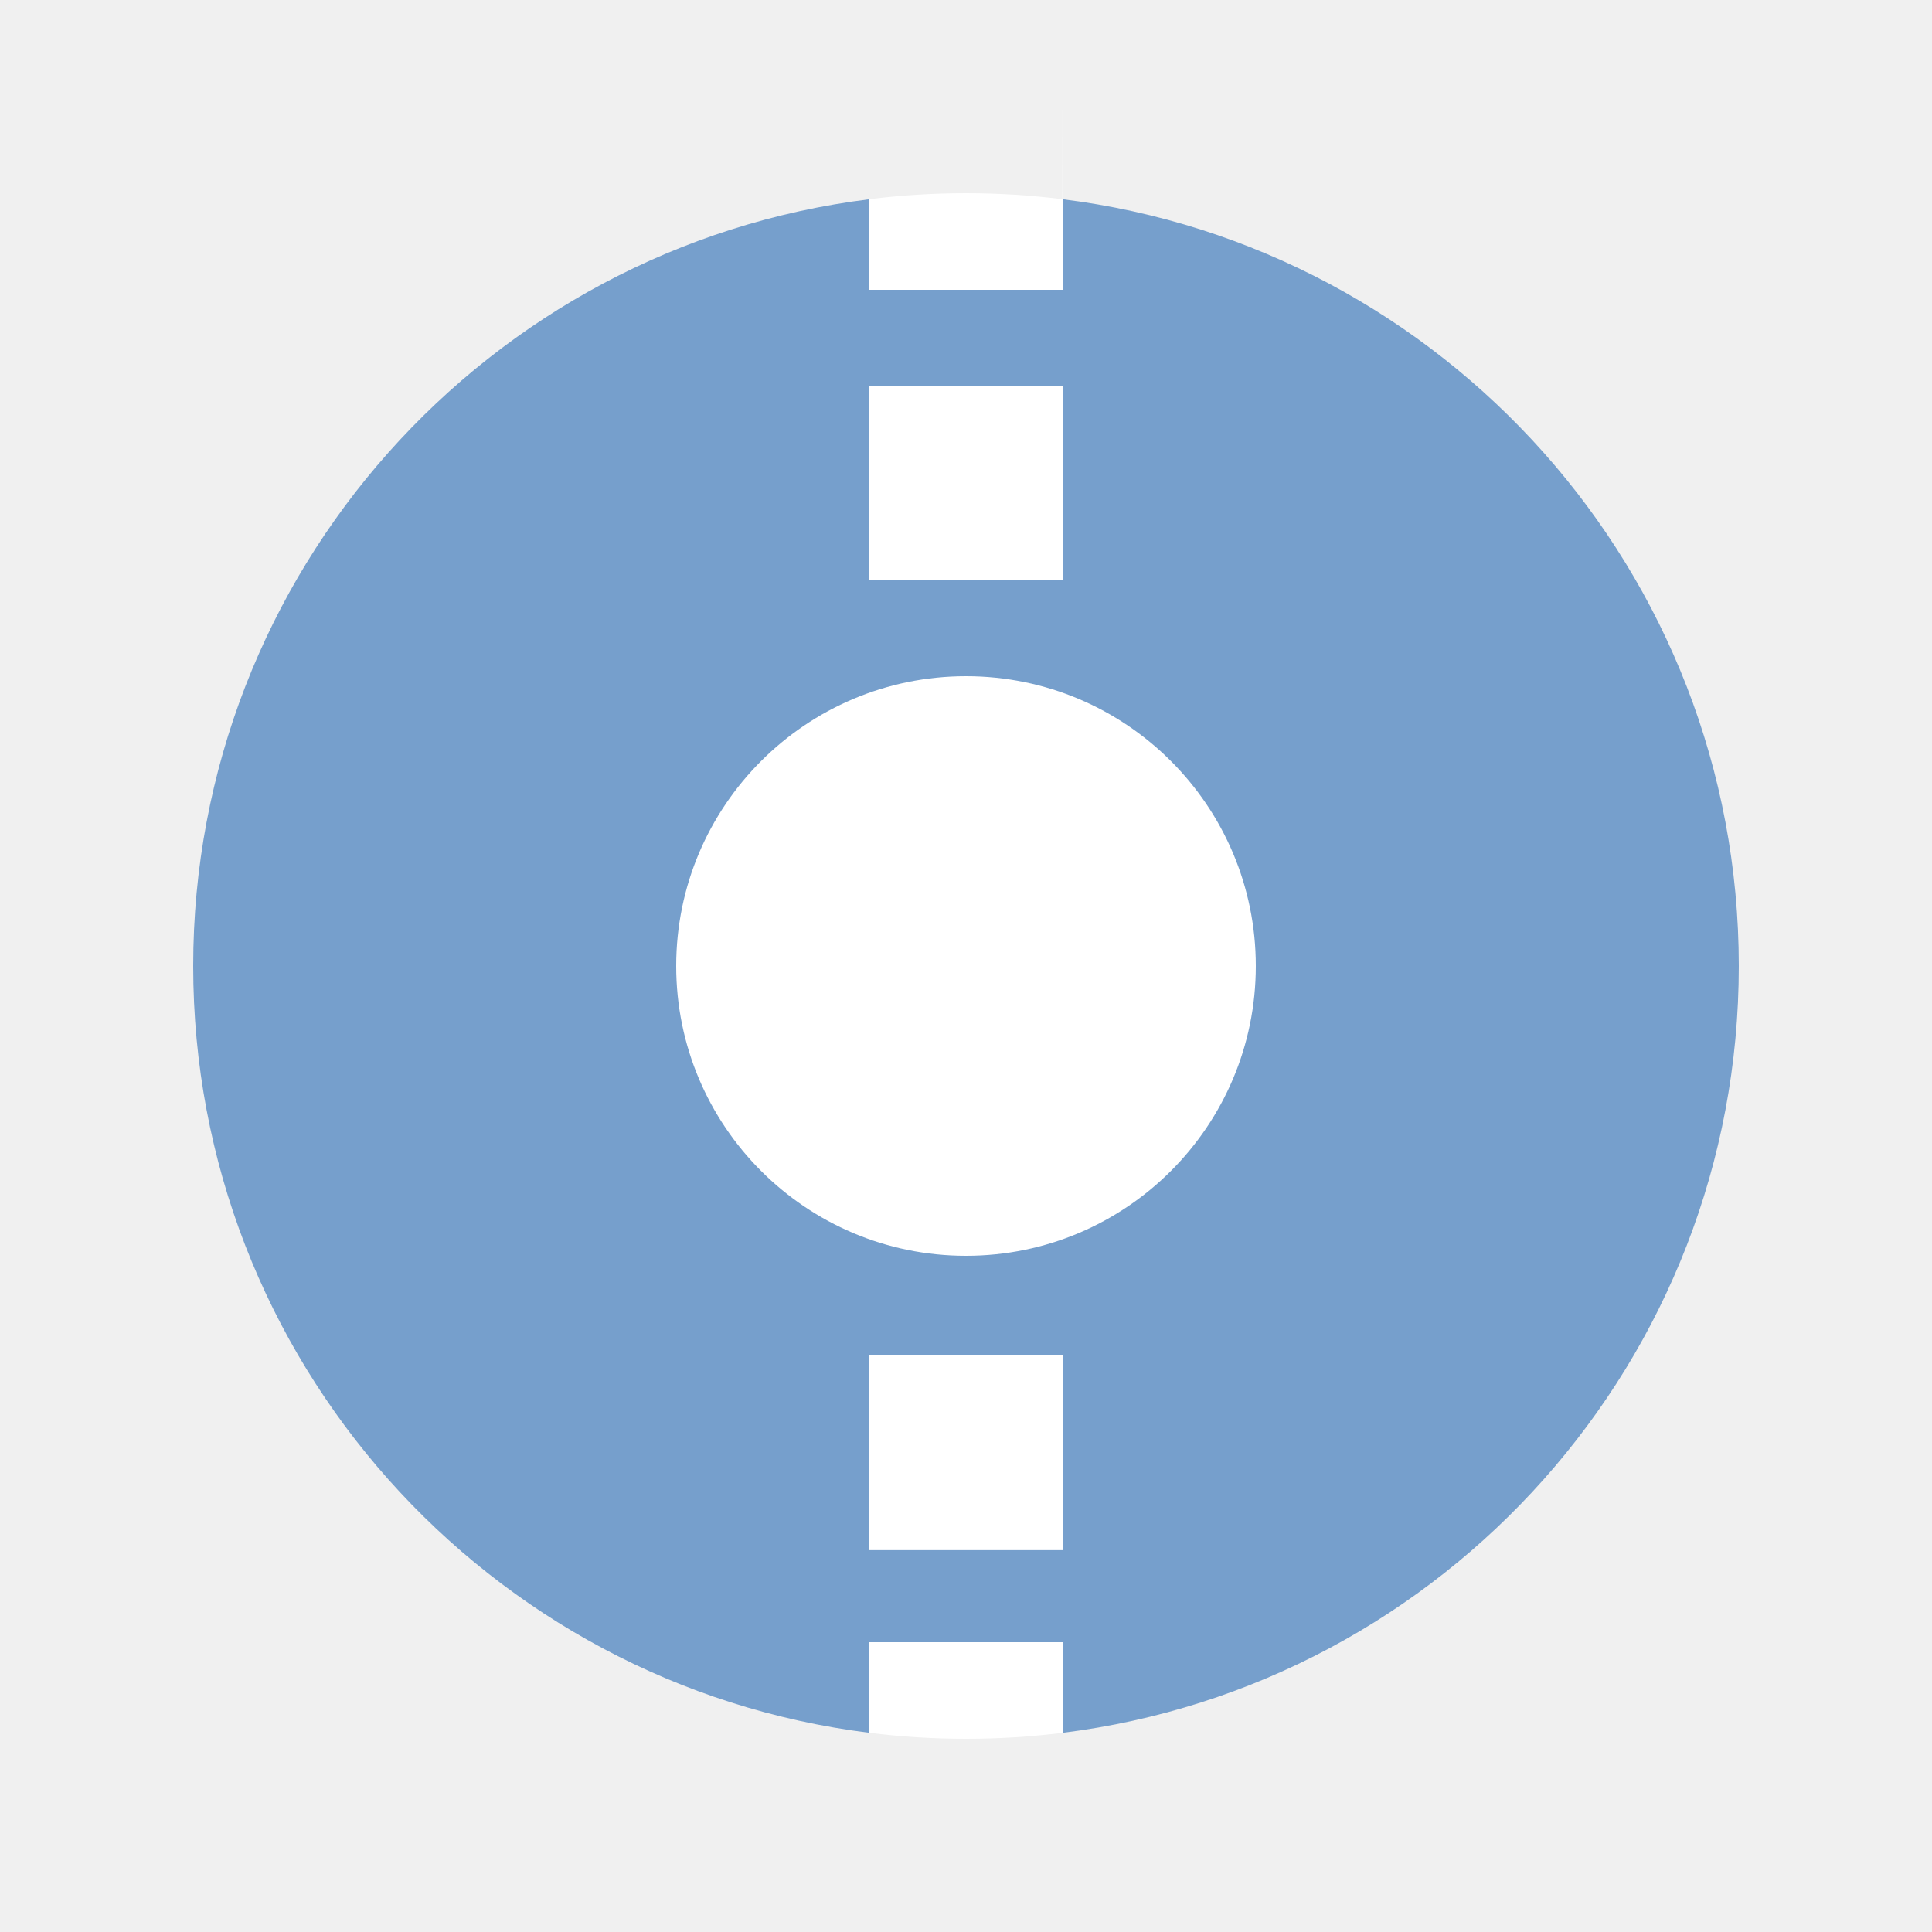
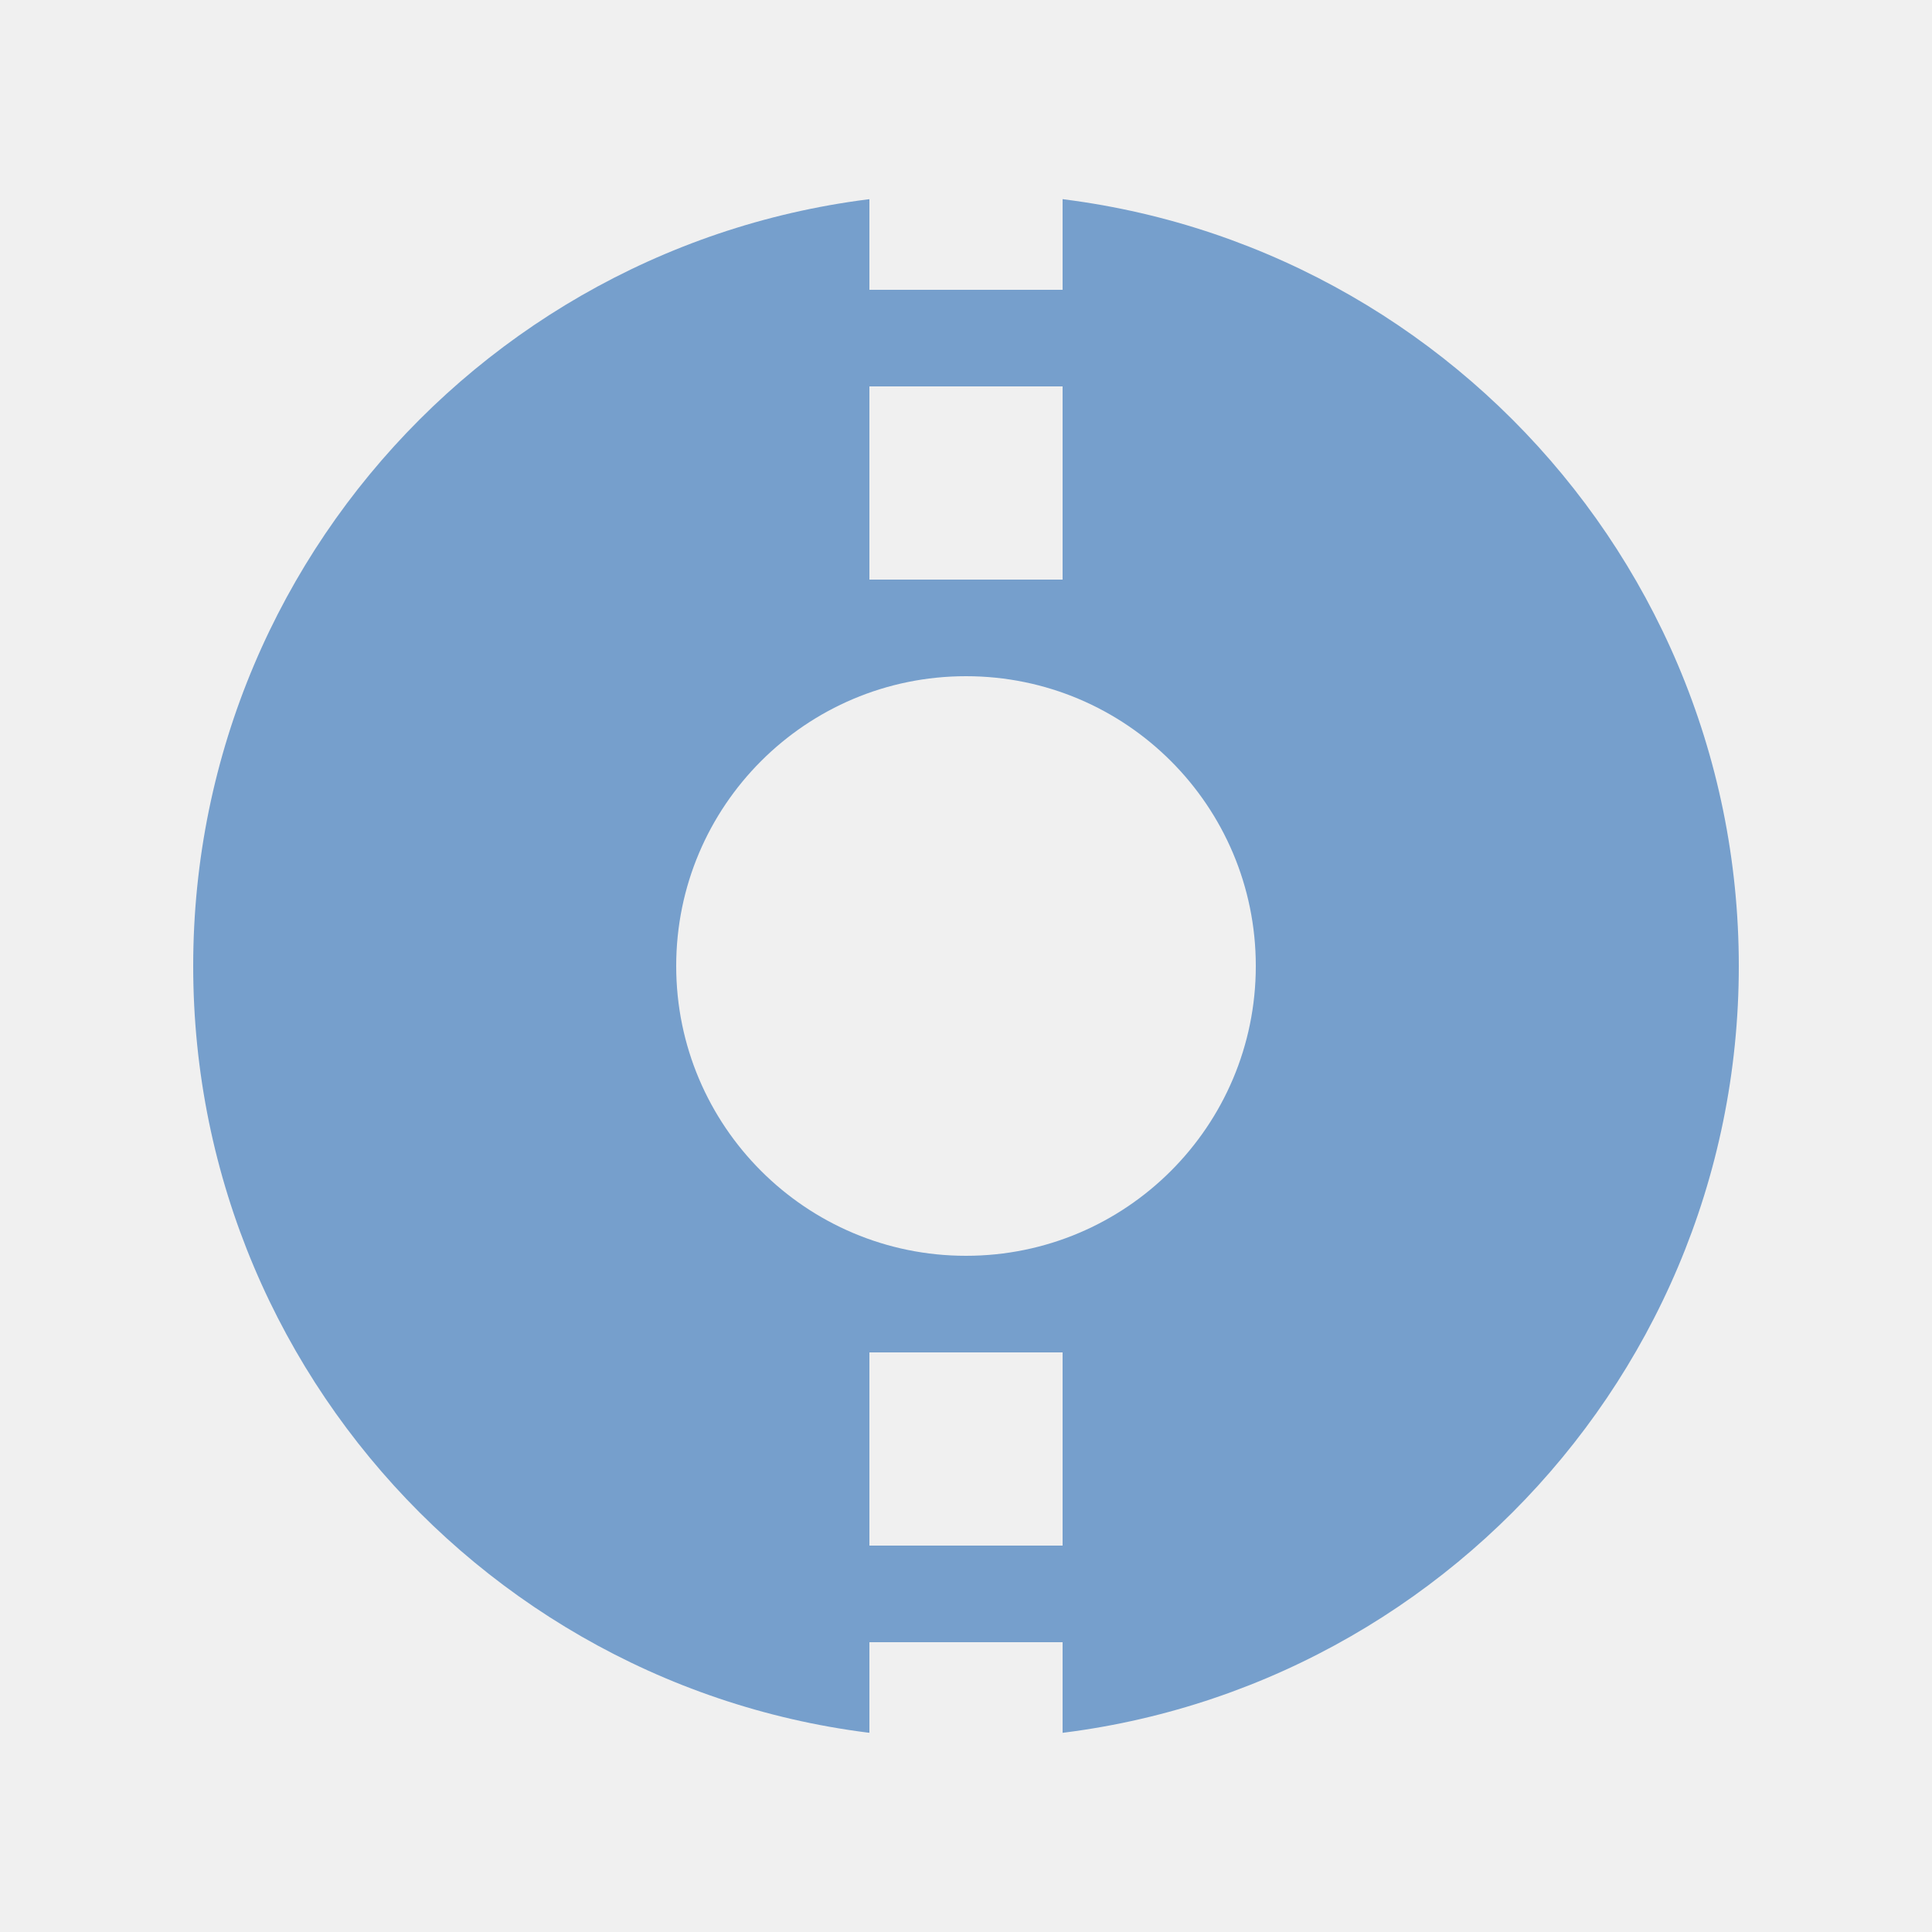
- <svg xmlns="http://www.w3.org/2000/svg" viewBox="0 0 20 20" width="20" height="20">
-   <defs />
-   <path fill-rule="evenodd" clip-rule="evenodd" d="M9.002 2.062C5.054 2.553 2 5.92 2 10c0 4.08 3.053 7.446 7 7.938h2.001C14.947 17.446 18 14.08 18 10c0-4.08-3.054-7.447-7.002-7.938H9.002z" fill="#769FCC" />
-   <g fill="#FFFFFF">
-     <path d="M9 3h2V1l-.002 1.062A8.076 8.076 0 0010 2c-.339 0-.672.021-1.0.062L9 1v2zM9 17v.938A8.069 8.069 0 0010 18c.339 0 .672-.021 1-.062V17H9zM9 6V4h2v2H9zM10 13c1.657 0 3-1.343 3-3s-1.343-3-3-3-3 1.343-3 3 1.343 3 3 3zM9 16.047v-2.016h2v2.016H9z" />
+ <svg xmlns="http://www.w3.org/2000/svg" viewBox="0 0 24 24">
+   <defs>
+     <mask id="v">
+       <rect width="20" height="20" fill="#fff" />
+       <g fill="#000">
+         <rect x="9" y="1" width="2" height="2" />
+         <rect x="9" y="4" width="2" height="2" />
+         <rect x="9" y="14" width="2" height="2" />
+         <rect x="9" y="17" width="2" height="2" />
+         <circle cx="10" cy="10" r="3" />
+       </g>
+     </mask>
+   </defs>
+   <g transform="scale(1.2)">
+     <circle cx="10" cy="10" r="8" fill="#769FCC" mask="url(#v)" />
  </g>
</svg>
